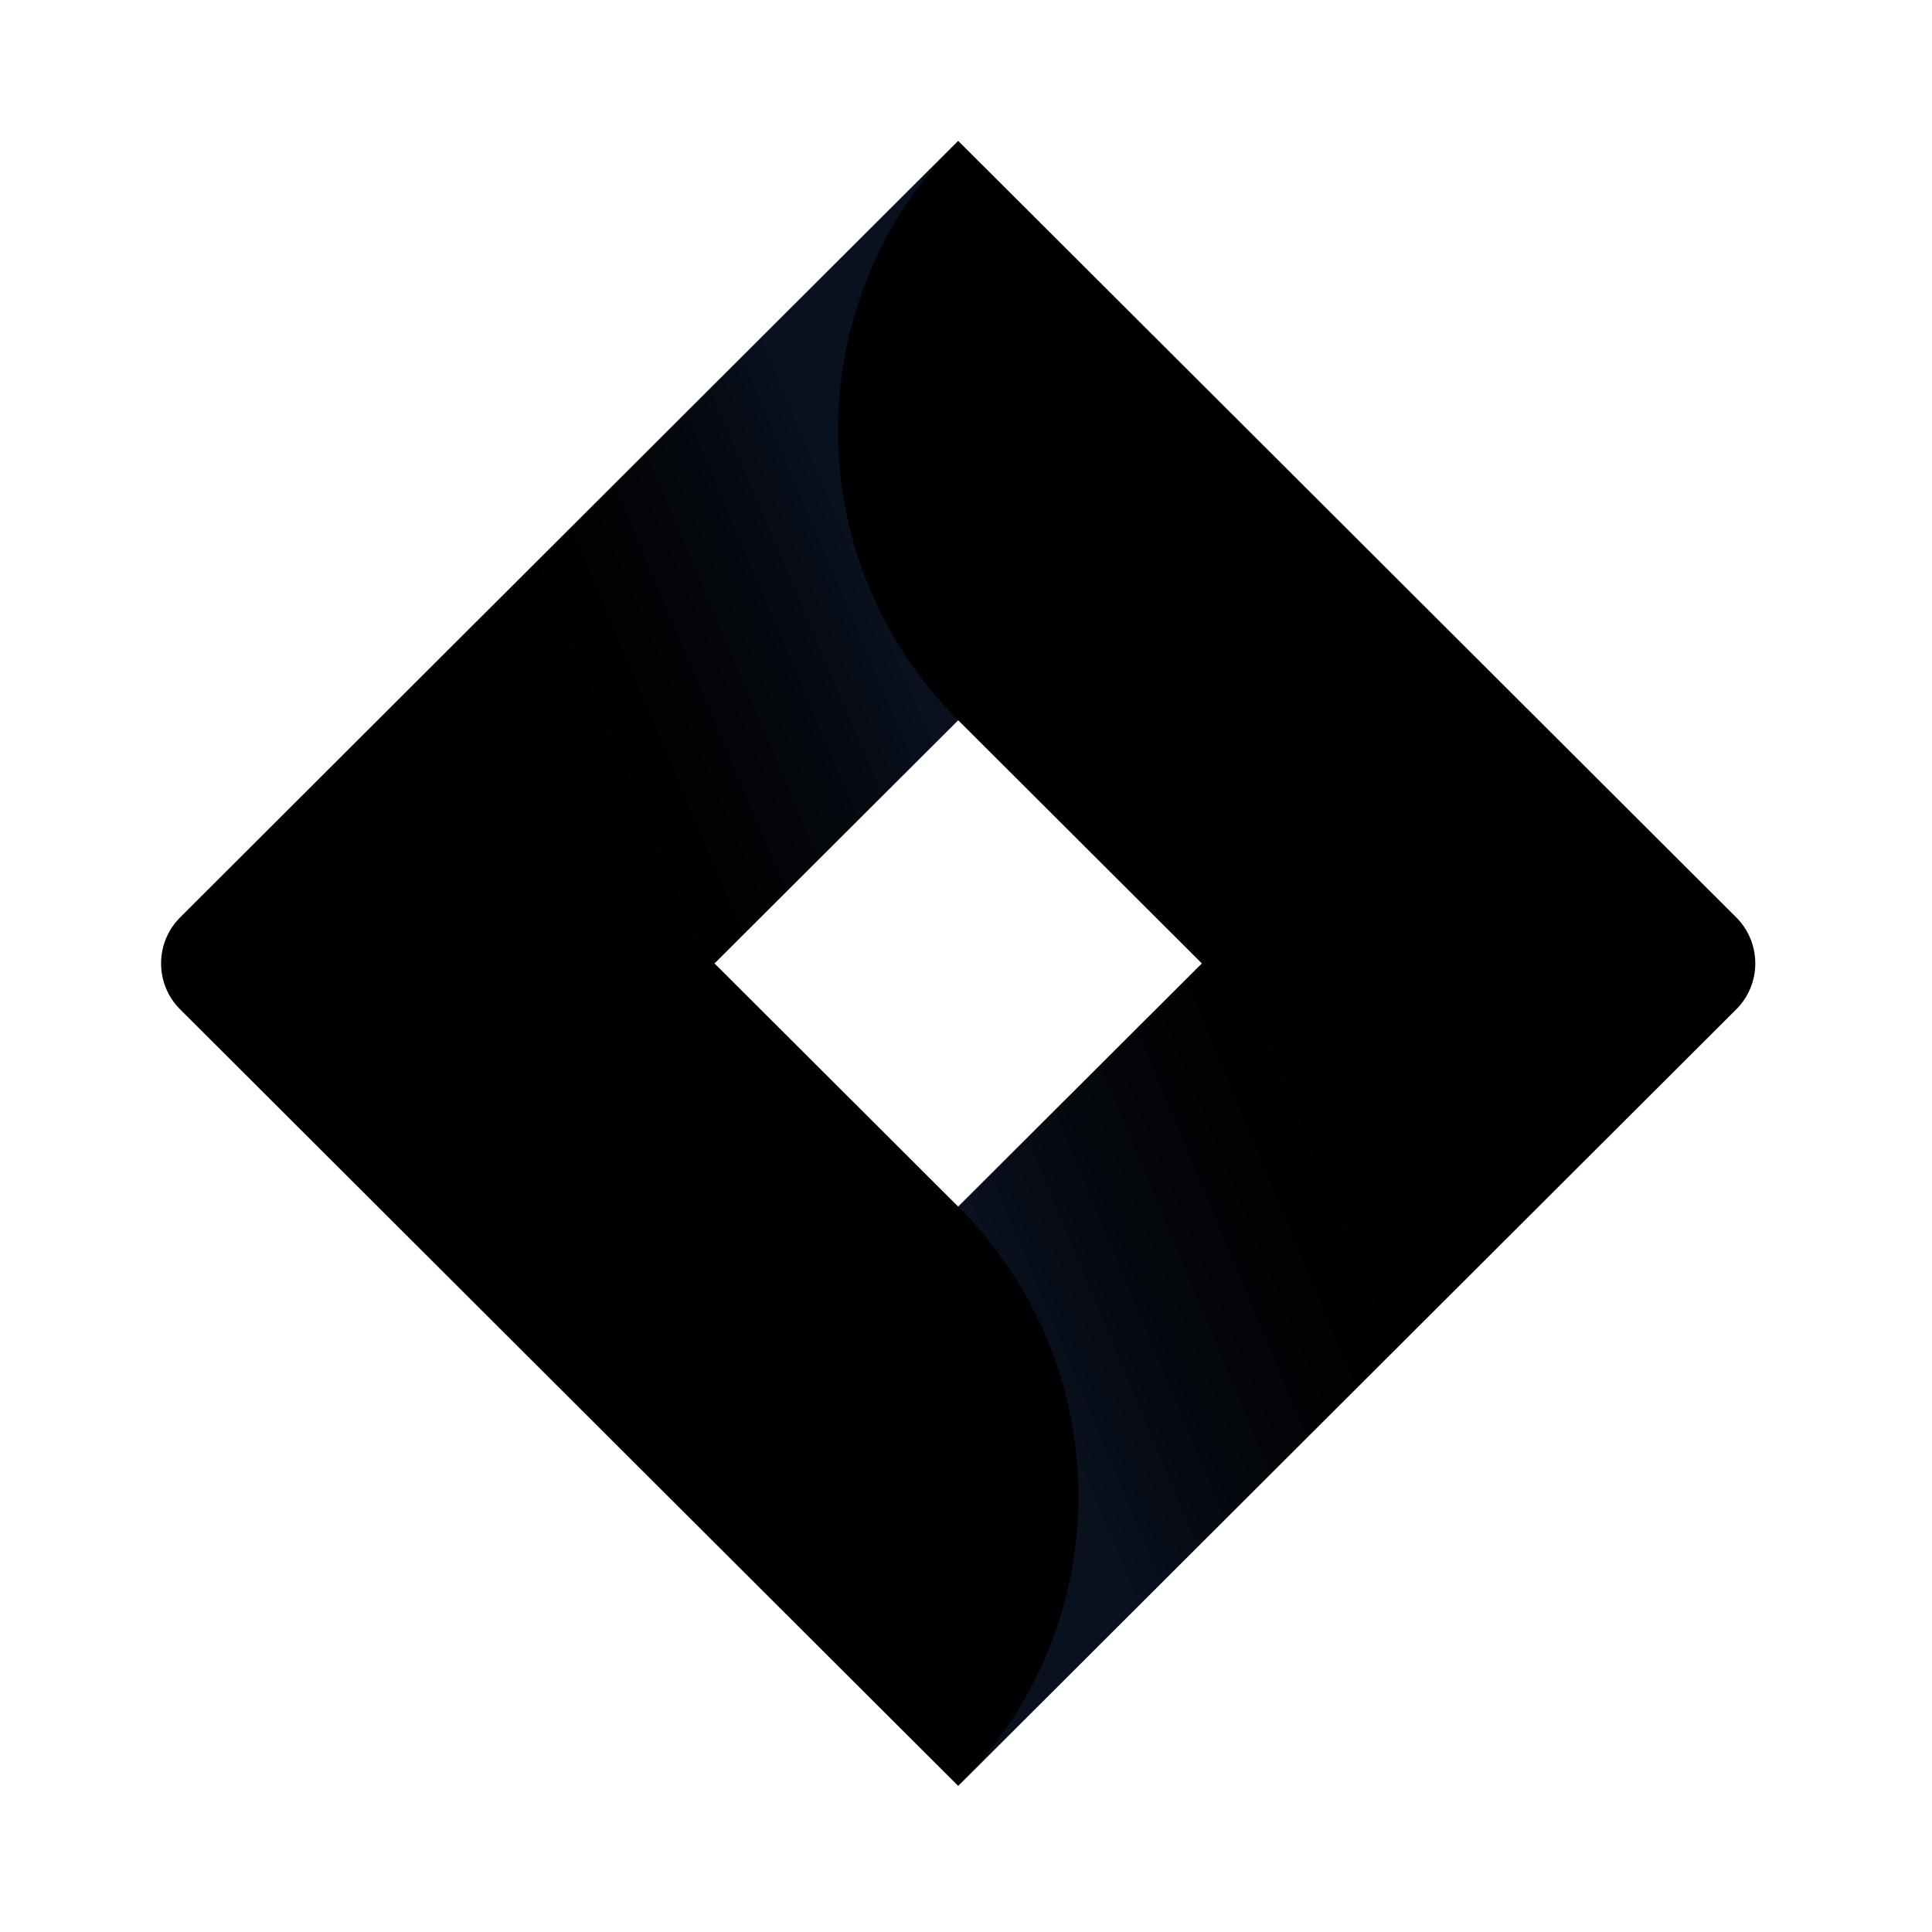
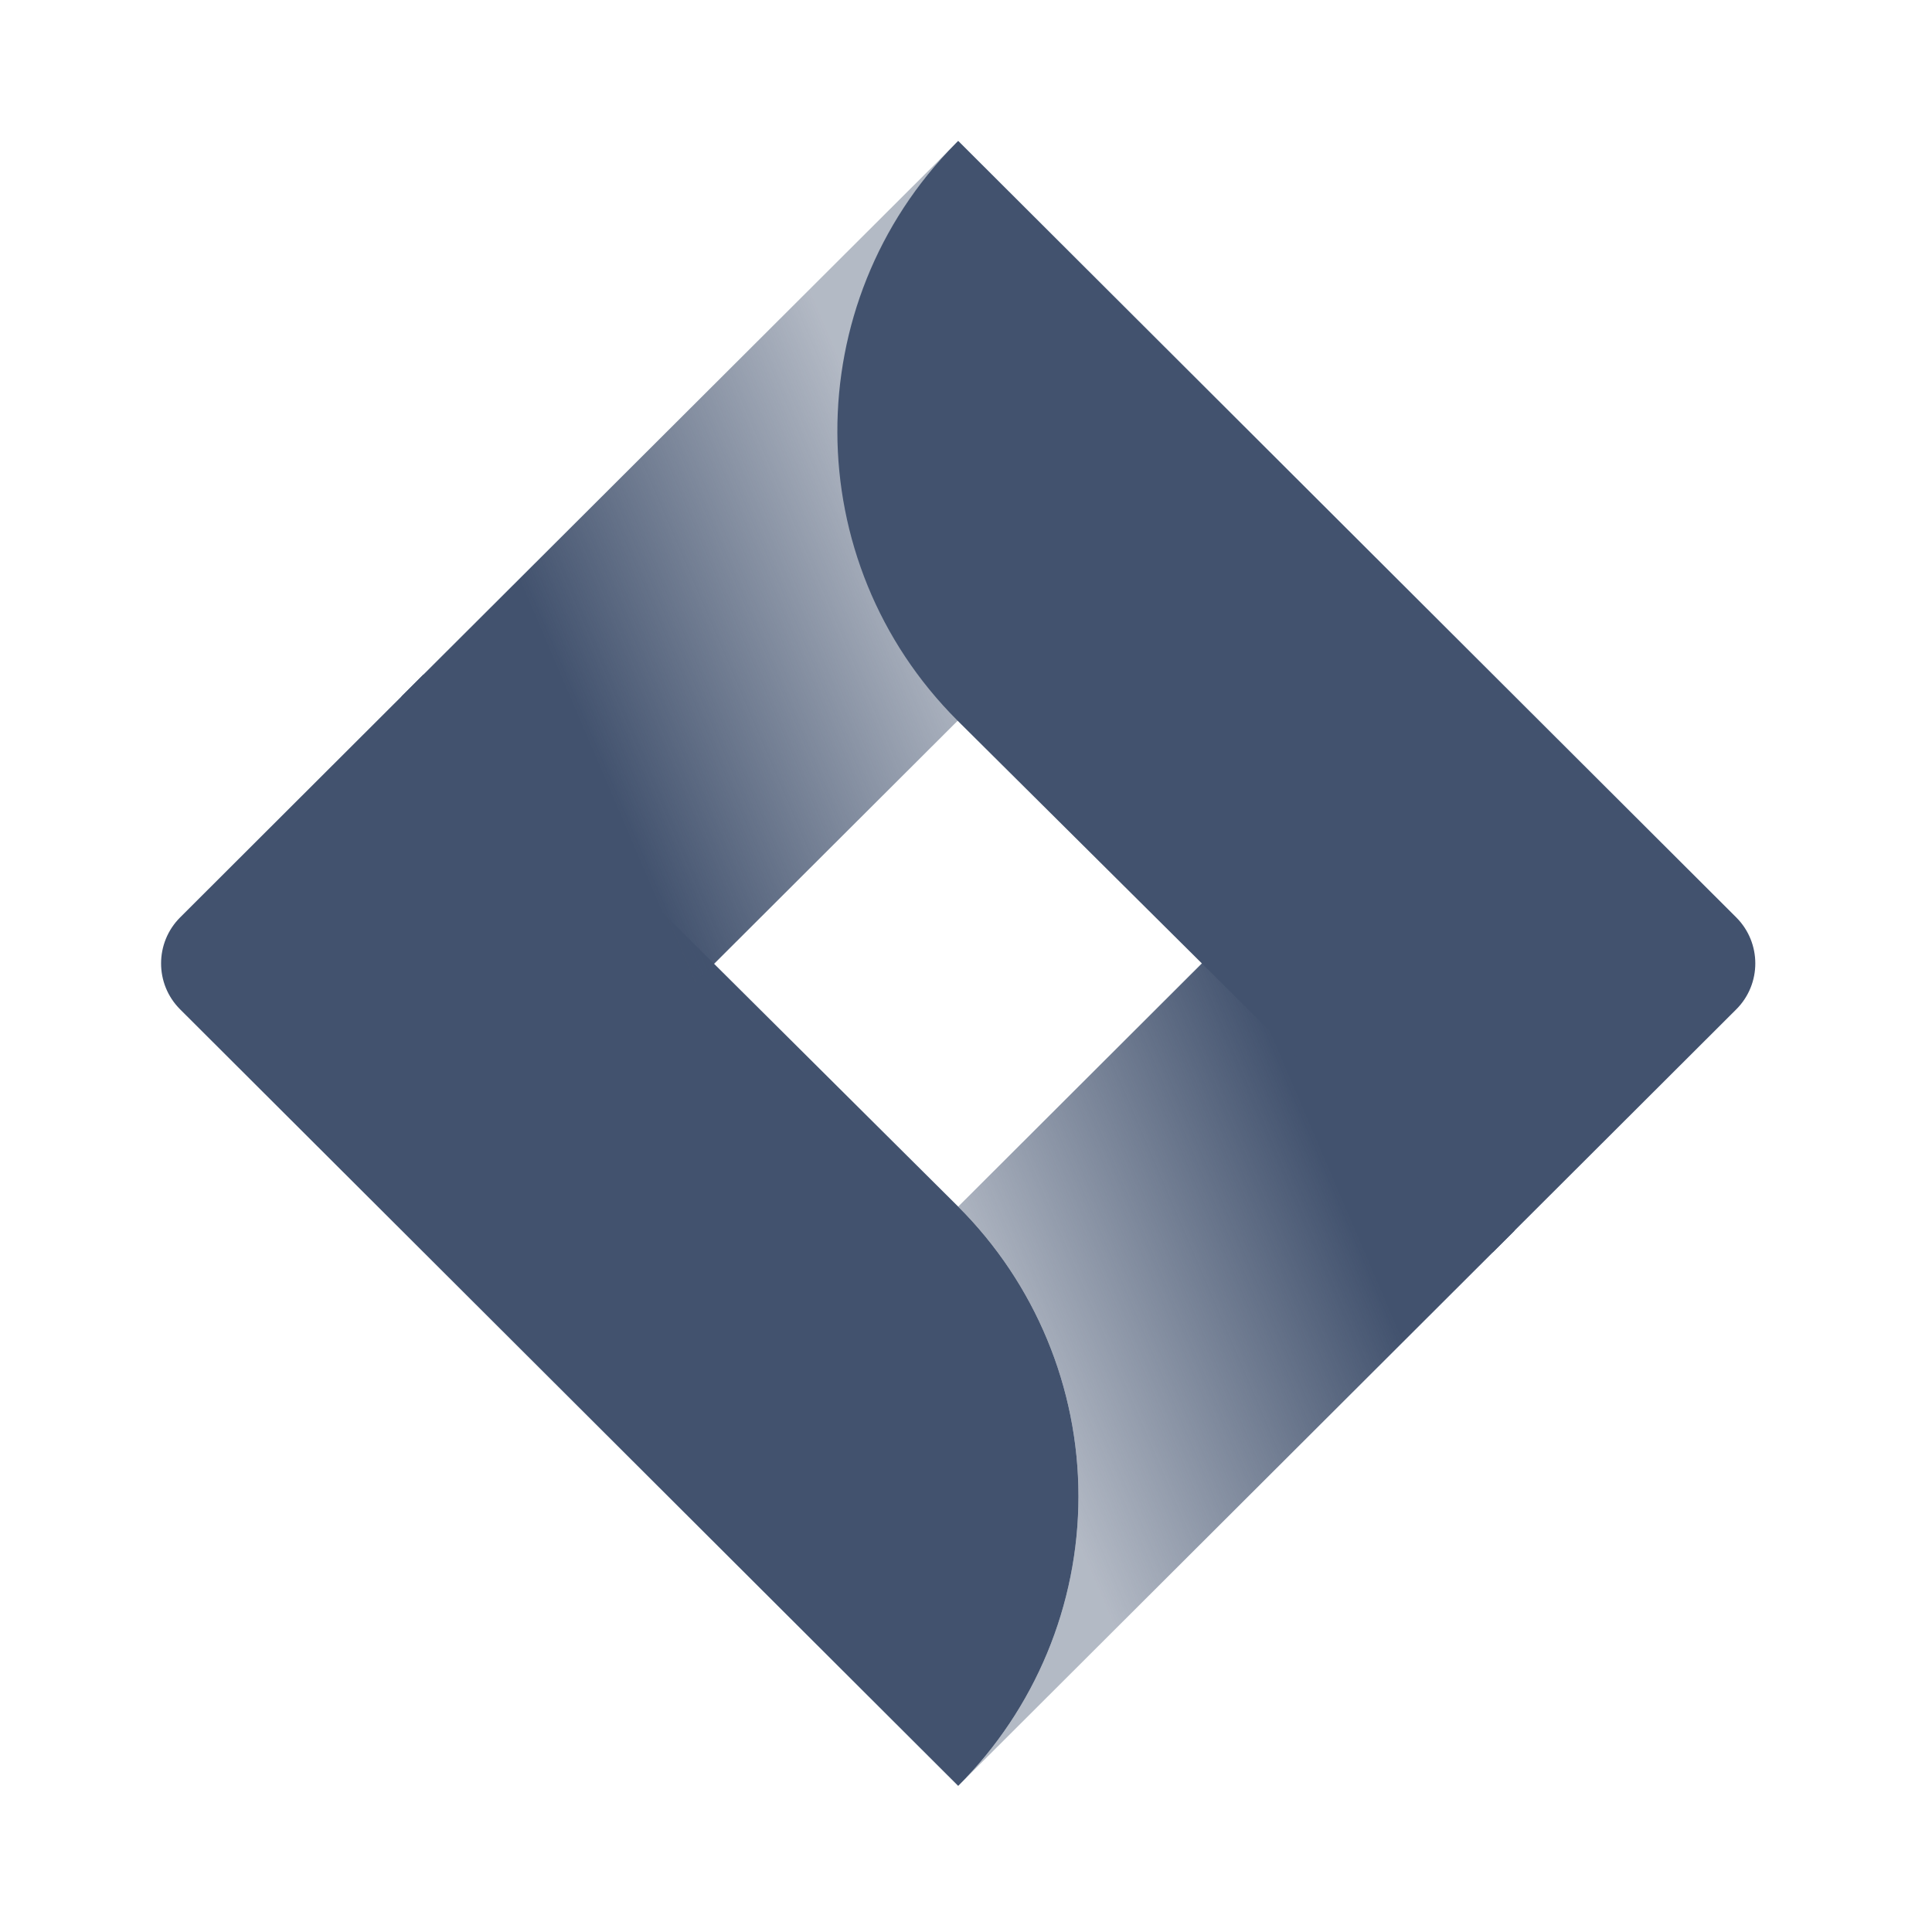
<svg xmlns="http://www.w3.org/2000/svg" width="24px" height="24px" viewBox="0 0 24 24" version="1.1">
  <defs>
-     <linearGradient x1="80.418%" y1="47.767%" x2="28.264%" y2="81.66%" id="jsw-logo-gradient-1">
-       <stop stop-color="#172B4D" offset="0%" stop-opacity="0.4" />
-       <stop stop-color="currentColor" offset="100%" stop-opacity="0" />
+     <linearGradient x1="28.264%" y1="81.66%" x2="80.418%" y2="47.767%" id="linearGradient-1">
+       <stop stop-color="#42526E" stop-opacity="0.4" offset="0%" />
+       <stop stop-color="#42526E" offset="100%" />
    </linearGradient>
-     <linearGradient x1="19.808%" y1="58.982%" x2="79.678%" y2="20.787%" id="jsw-logo-gradient-2">
-       <stop stop-color="#172B4D" offset="0%" stop-opacity="0.4" />
-       <stop stop-color="currentColor" offset="100%" stop-opacity="0" />
+     <linearGradient x1="89.327%" y1="41.805%" x2="36.752%" y2="75.932%" id="linearGradient-2">
+       <stop stop-color="#42526E" stop-opacity="0.4" offset="0%" />
+       <stop stop-color="#42526E" offset="100%" />
    </linearGradient>
  </defs>
-   <g stroke="none" stroke-width="1" fill="none" fill-rule="evenodd">
-     <g fill-rule="nonzero">
-       <g transform="translate(2, 1.75)">
-         <path d="M19.568,9.646 L10.757,0.852 L9.903,0 L3.27,6.619 L0.238,9.646 C-0.078,9.962 -0.078,10.474 0.238,10.789 L6.297,16.837 L9.903,20.435 L16.535,13.816 L16.638,13.713 L19.568,10.789 C19.884,10.474 19.884,9.962 19.568,9.646 Z M9.903,13.239 L6.876,10.218 L9.903,7.197 L12.93,10.218 L9.903,13.239 Z" fill="currentColor" />
-         <path d="M9.903,7.197 C7.921,5.218 7.911,2.014 9.881,0.024 L3.257,6.633 L6.862,10.231 L9.903,7.197 Z" fill="url(#jsw-logo-gradient-1)" />
-         <path d="M12.938,10.21 L9.903,13.239 C10.859,14.193 11.397,15.487 11.397,16.837 C11.397,18.187 10.859,19.481 9.903,20.435 L16.543,13.808 L12.938,10.21 Z" fill="url(#jsw-logo-gradient-2)" />
-       </g>
+   <g id="Global" stroke="none" stroke-width="1" fill="none" fill-rule="evenodd">
+     <g id="icons/jira-software" fill-rule="nonzero">
+       <path d="M11.903,22.185 C12.859,21.231 13.397,19.937 13.397,18.587 C13.397,17.237 12.859,15.943 11.903,14.989 L11.903,14.989 L5.259,8.38 L2.238,11.396 C1.922,11.712 1.922,12.224 2.238,12.539 L11.903,22.185 L11.903,22.185 Z" id="Shape" fill="#42526E" />
+       <path d="M15.208,11.69 L11.903,14.989 C12.859,15.943 13.397,17.237 13.397,18.587 C13.397,19.937 12.859,21.231 11.903,22.185 L18.814,15.288 L15.208,11.69 Z" id="Shape" fill="url(#linearGradient-1)" />
+       <path d="M21.568,11.396 L11.903,1.75 L11.903,1.75 L11.873,1.78 L11.873,1.78 C9.903,3.77 9.913,6.974 11.895,8.952 L18.543,15.558 L21.568,12.539 C21.884,12.224 21.884,11.712 21.568,11.396 Z" id="Shape" fill="#42526E" />
+       <path d="M11.903,8.947 C9.921,6.968 9.911,3.764 11.881,1.774 L4.986,8.653 L8.592,12.251 L11.903,8.947 Z" id="Shape" fill="url(#linearGradient-2)" />
    </g>
  </g>
</svg>
